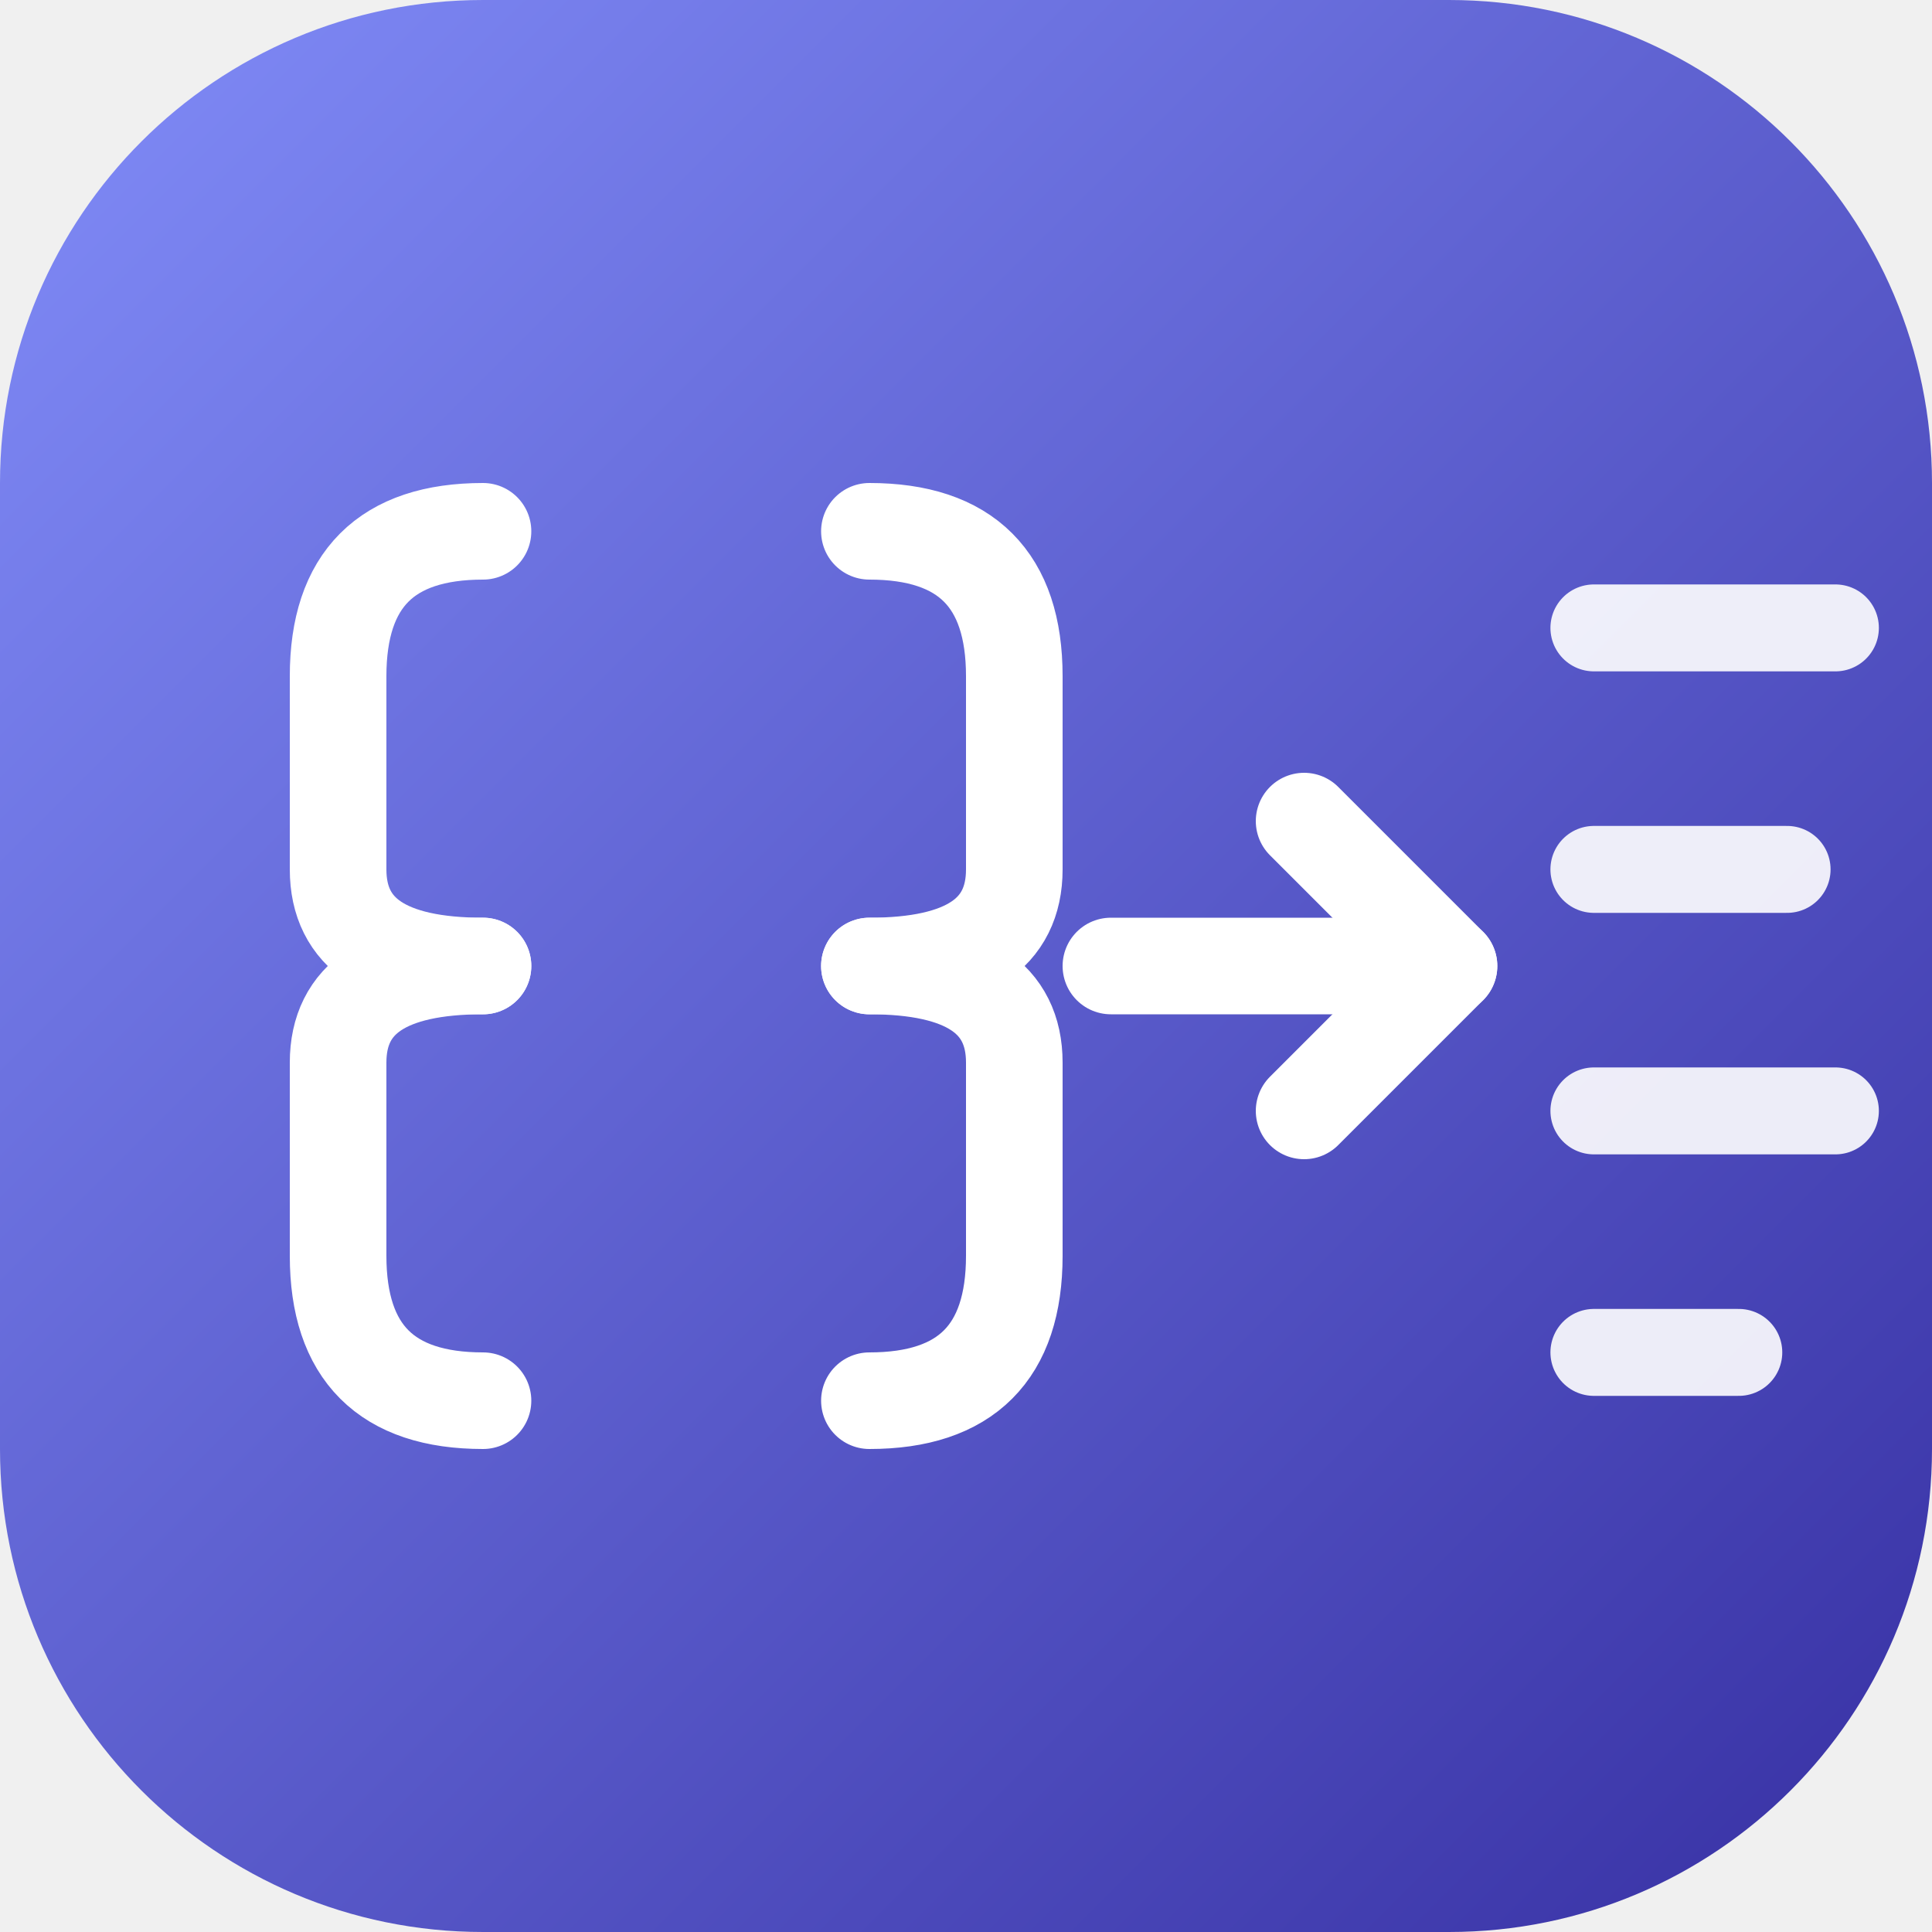
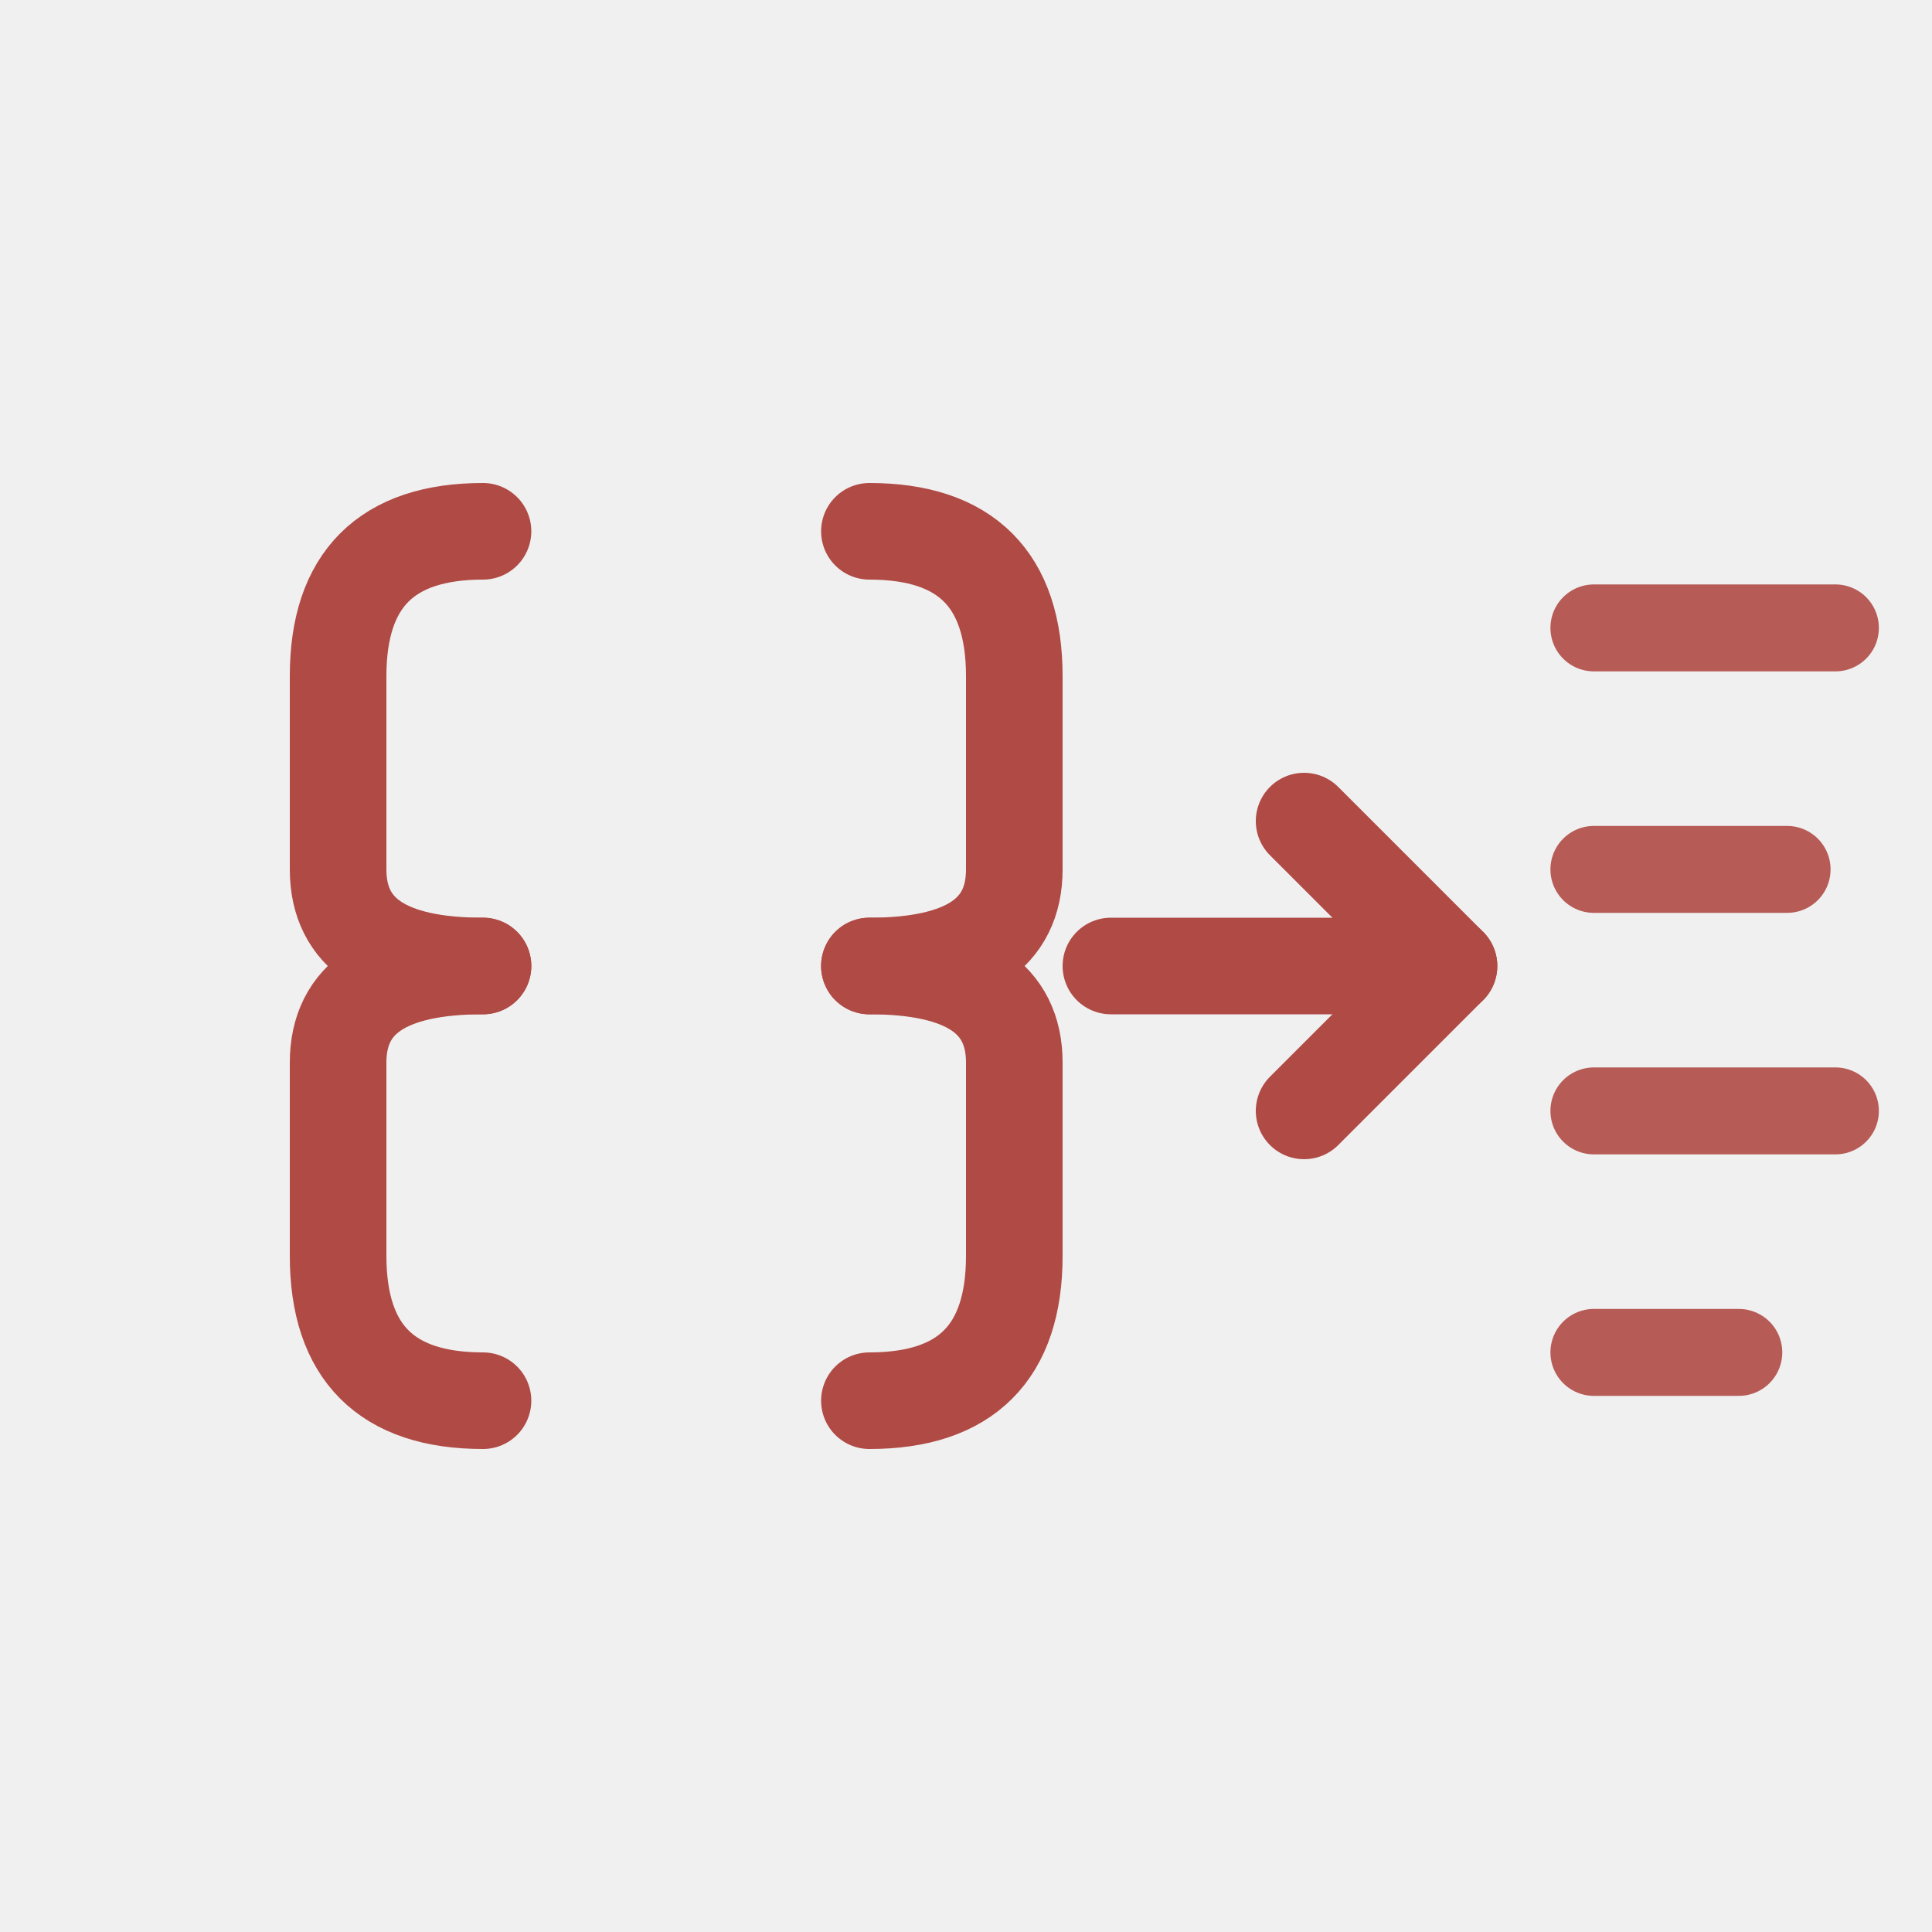
<svg xmlns="http://www.w3.org/2000/svg" width="40" height="40" viewBox="0 0 40 40" fill="none">
-   <defs>
-     <linearGradient id="g" x1="0" y1="0" x2="40" y2="40" gradientUnits="userSpaceOnUse">
-       <stop offset="0%" stop-color="#818CF8" />
-       <stop offset="100%" stop-color="#3730A3" />
-     </linearGradient>
-   </defs>
-   <rect width="40" height="40" rx="10" fill="url(#g)" />
-   <path d="M10 20 Q7 20 7 18 L7 14 Q7 11 10 11" stroke="white" stroke-width="2" stroke-linecap="round" fill="none" />
-   <path d="M10 20 Q7 20 7 22 L7 26 Q7 29 10 29" stroke="white" stroke-width="2" stroke-linecap="round" fill="none" />
-   <path d="M18 20 Q21 20 21 18 L21 14 Q21 11 18 11" stroke="white" stroke-width="2" stroke-linecap="round" fill="none" />
-   <path d="M18 20 Q21 20 21 22 L21 26 Q21 29 18 29" stroke="white" stroke-width="2" stroke-linecap="round" fill="none" />
-   <line x1="23" y1="20" x2="30" y2="20" stroke="white" stroke-width="2" stroke-linecap="round" />
-   <polyline points="27,17 30,20 27,23" stroke="white" stroke-width="2" stroke-linecap="round" stroke-linejoin="round" fill="none" />
-   <line x1="33" y1="13" x2="38" y2="13" stroke="white" stroke-width="1.8" stroke-linecap="round" opacity="0.9" />
-   <line x1="33" y1="18" x2="37" y2="18" stroke="white" stroke-width="1.8" stroke-linecap="round" opacity="0.9" />
-   <line x1="33" y1="23" x2="38" y2="23" stroke="white" stroke-width="1.8" stroke-linecap="round" opacity="0.9" />
-   <line x1="33" y1="28" x2="36" y2="28" stroke="white" stroke-width="1.8" stroke-linecap="round" opacity="0.9" />
+   <path d="M10 20 Q7 20 7 18 L7 14 Q7 11 10 11" stroke="#B04A45" stroke-width="2" stroke-linecap="round" fill="none" />
+   <path d="M10 20 Q7 20 7 22 L7 26 Q7 29 10 29" stroke="#B04A45" stroke-width="2" stroke-linecap="round" fill="none" />
+   <path d="M18 20 Q21 20 21 18 L21 14 Q21 11 18 11" stroke="#B04A45" stroke-width="2" stroke-linecap="round" fill="none" />
+   <path d="M18 20 Q21 20 21 22 L21 26 Q21 29 18 29" stroke="#B04A45" stroke-width="2" stroke-linecap="round" fill="none" />
+   <line x1="23" y1="20" x2="30" y2="20" stroke="#B04A45" stroke-width="2" stroke-linecap="round" />
+   <polyline points="27,17 30,20 27,23" stroke="#B04A45" stroke-width="2" stroke-linecap="round" stroke-linejoin="round" fill="none" />
+   <line x1="33" y1="13" x2="38" y2="13" stroke="#B04A45" stroke-width="1.8" stroke-linecap="round" opacity="0.9" />
+   <line x1="33" y1="18" x2="37" y2="18" stroke="#B04A45" stroke-width="1.8" stroke-linecap="round" opacity="0.9" />
+   <line x1="33" y1="23" x2="38" y2="23" stroke="#B04A45" stroke-width="1.8" stroke-linecap="round" opacity="0.9" />
+   <line x1="33" y1="28" x2="36" y2="28" stroke="#B04A45" stroke-width="1.8" stroke-linecap="round" opacity="0.9" />
</svg>
